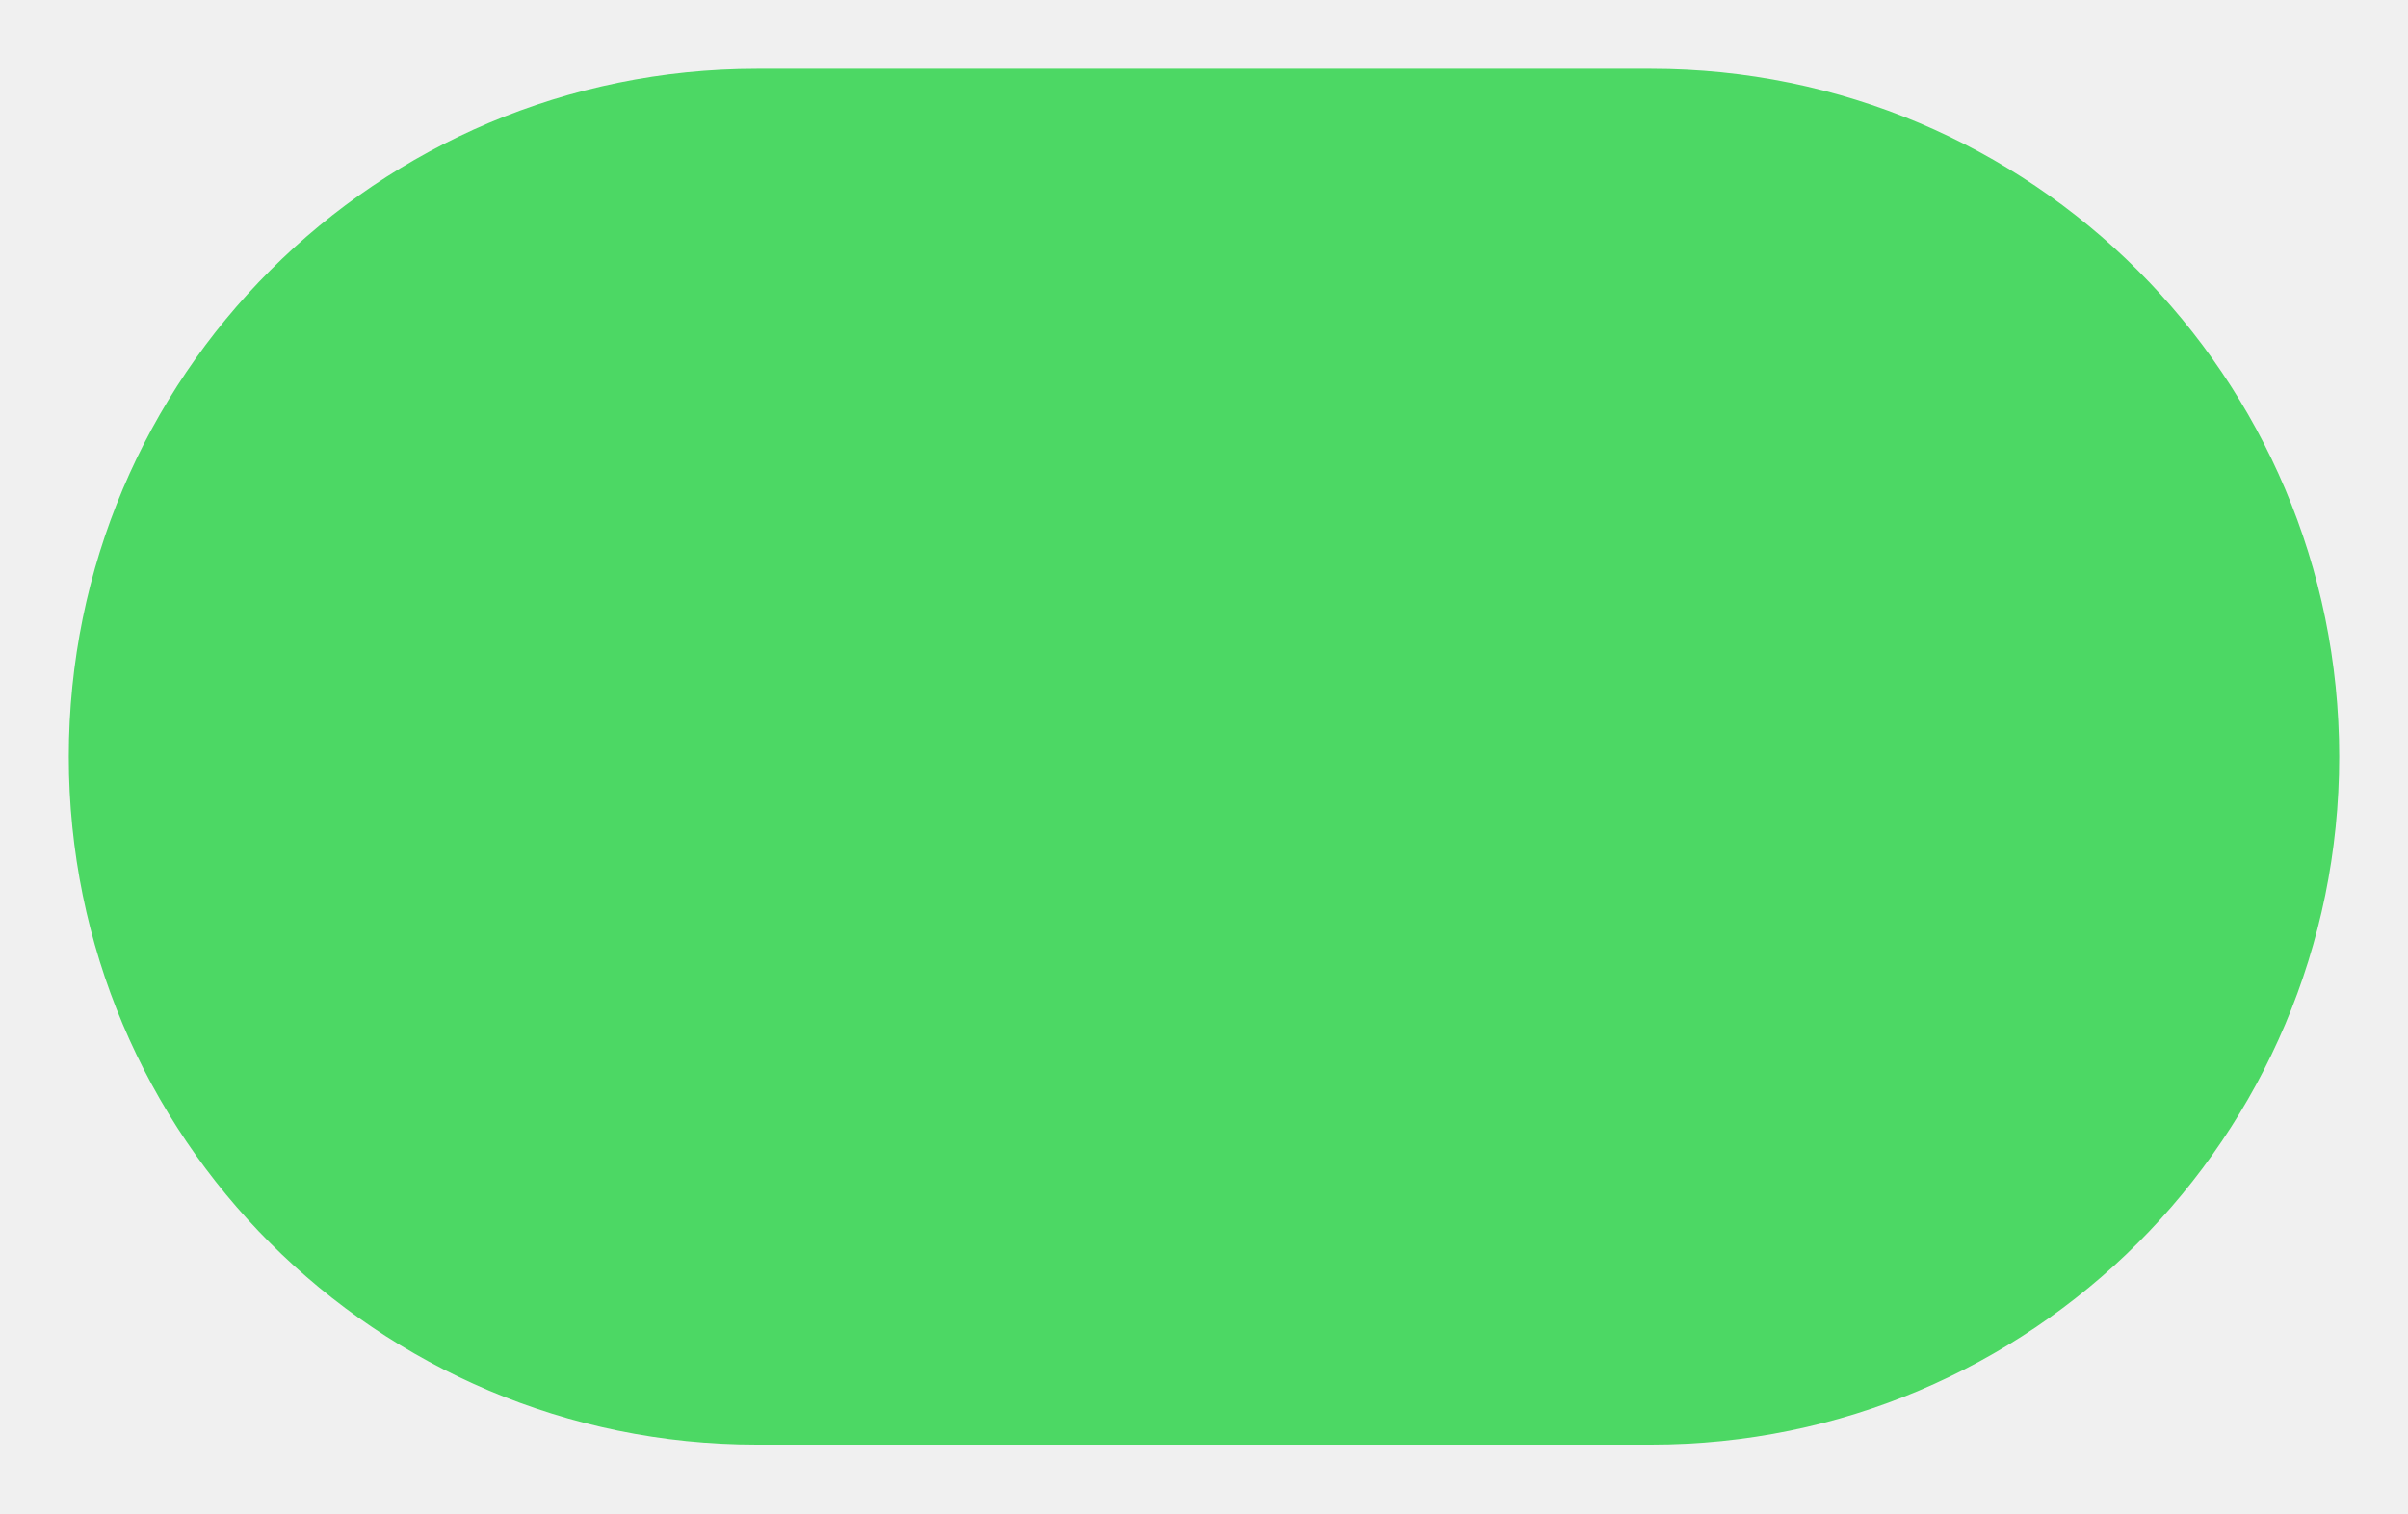
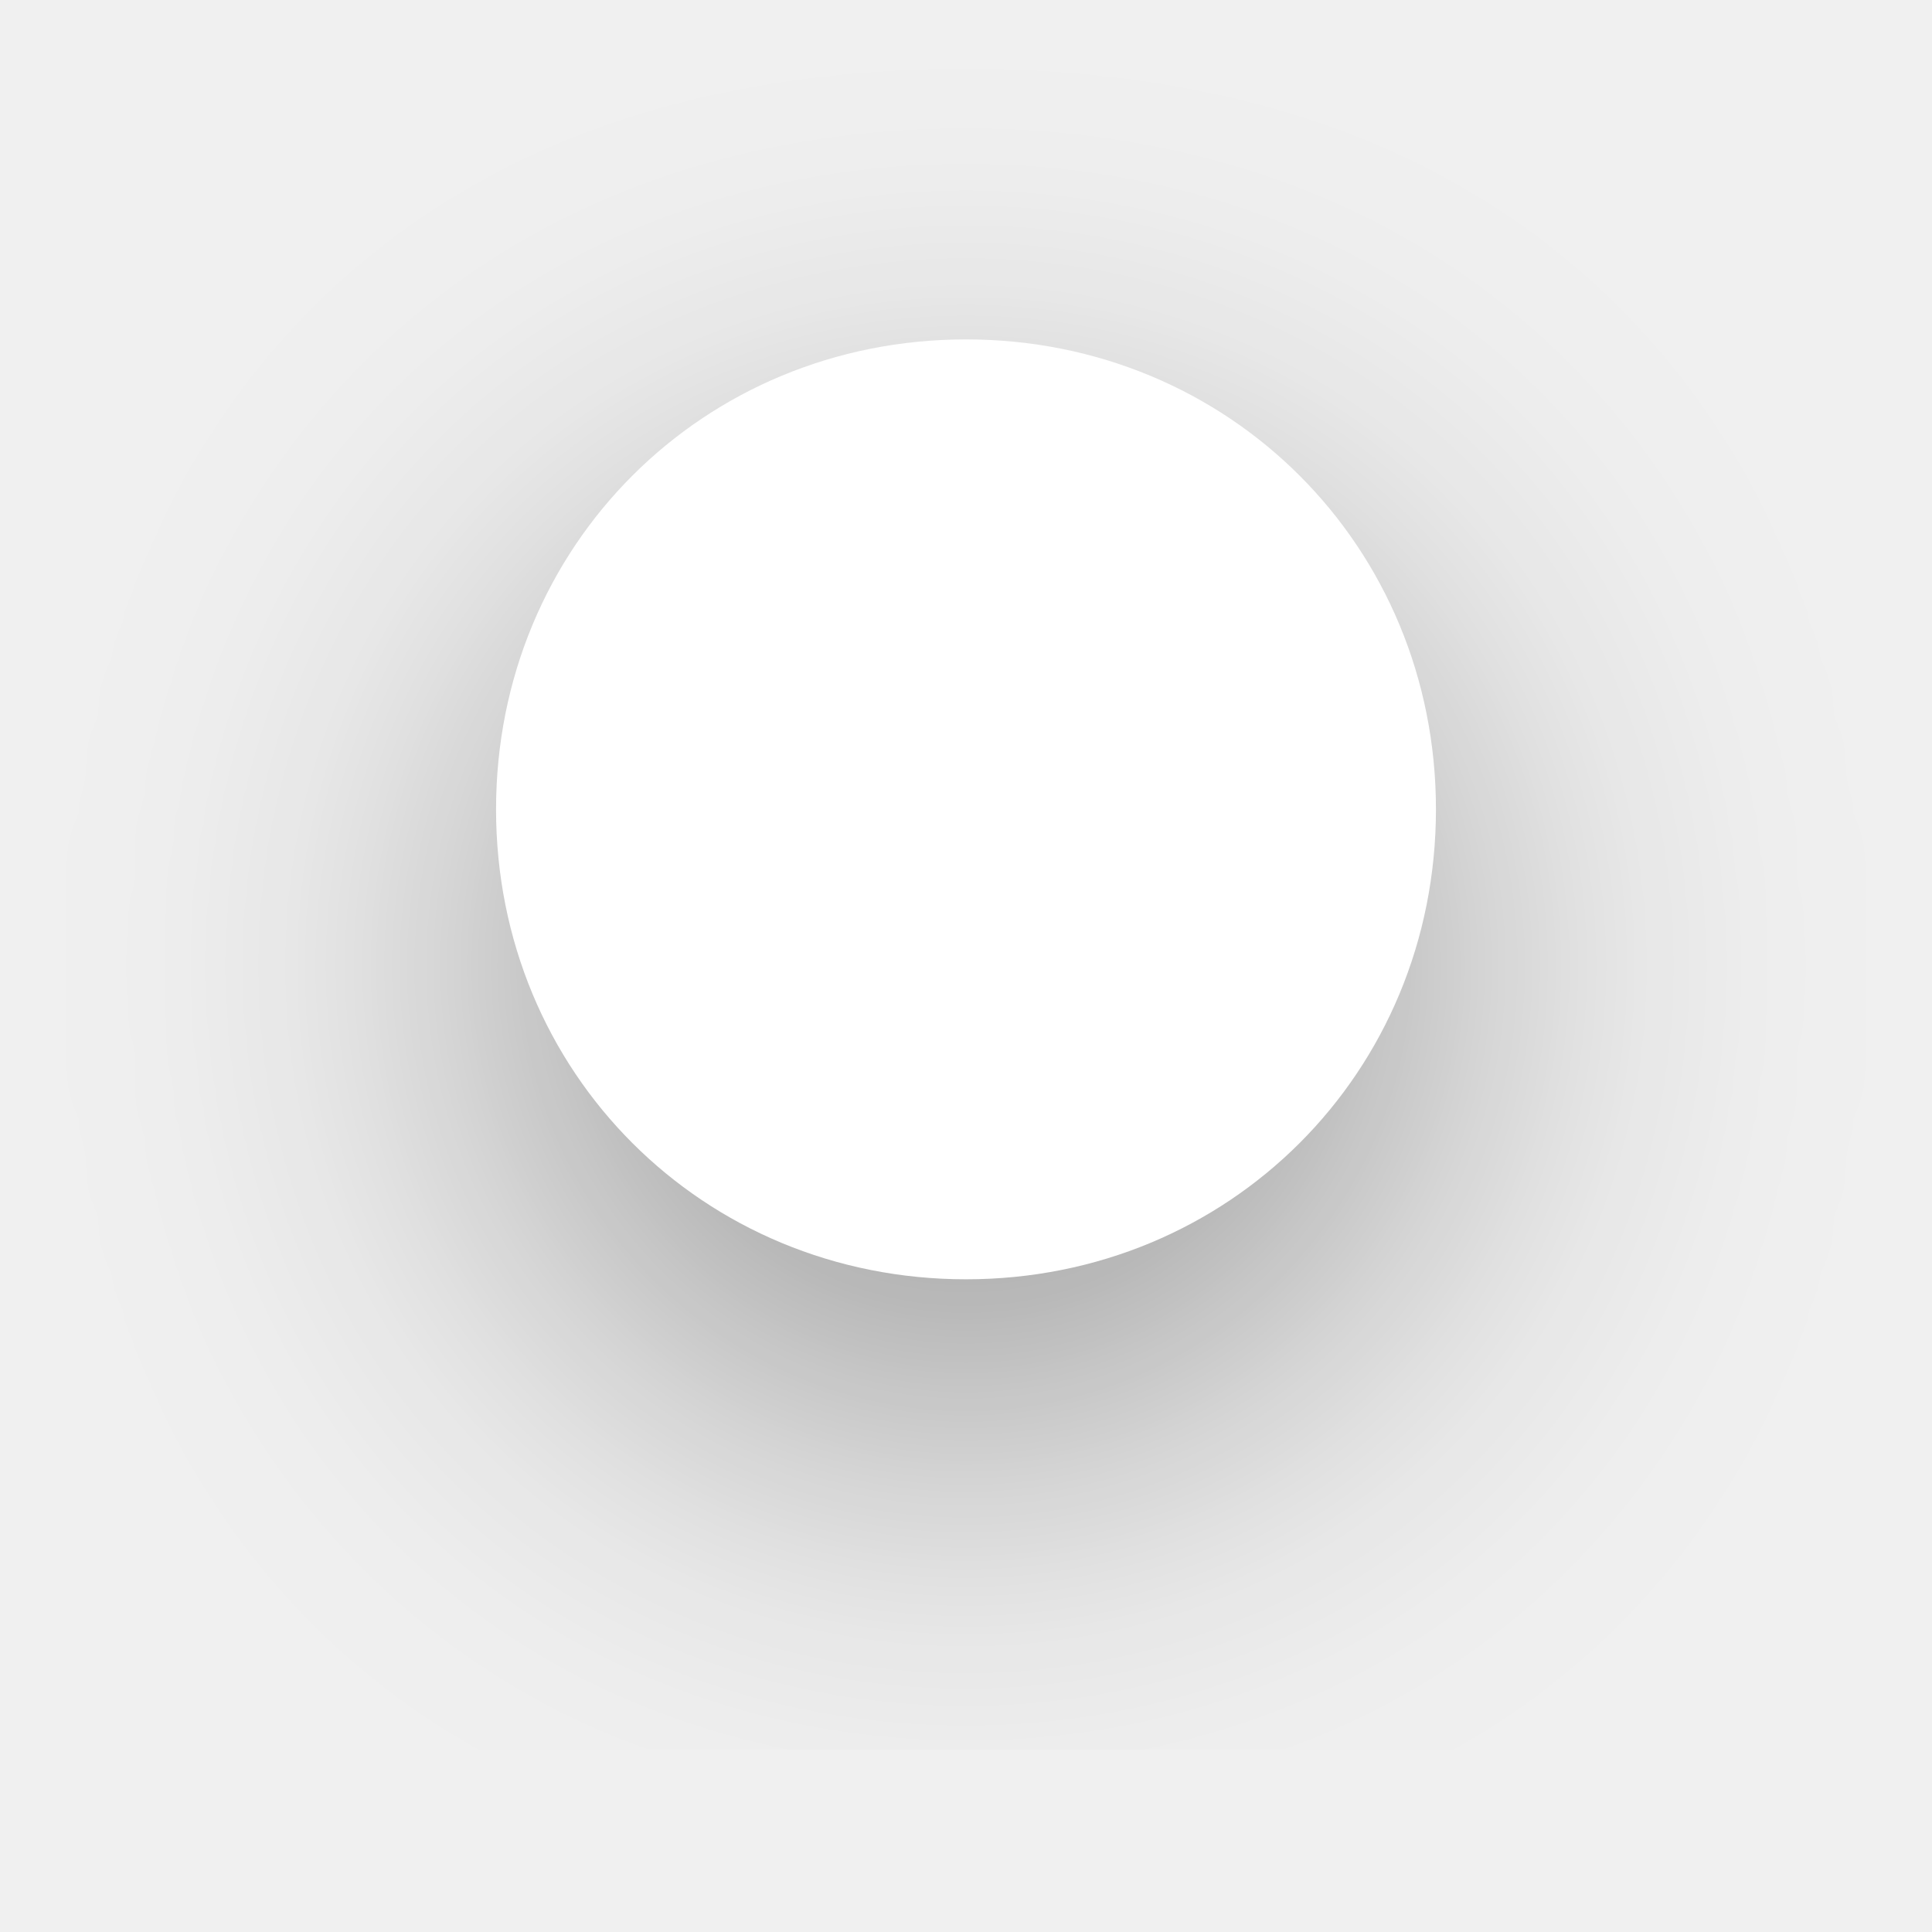
- <svg xmlns="http://www.w3.org/2000/svg" version="1.1" width="35px" height="22px">
-   <g transform="translate(0 0 )">
-     <path d="M 1 11  A 10 10 0 0 1 11 1 L 24 1  A 10 10 0 0 1 34 11 A 10 10 0 0 1 24 21 L 11 21  A 10 10 0 0 1 1 11 Z " fill-rule="nonzero" fill="#4cd864" stroke="none" />
+ <svg xmlns="http://www.w3.org/2000/svg" xmlns:xlink="http://www.w3.org/1999/xlink" version="1.1" width="37px" height="37px">
+   <defs>
+     <filter x="-50%" y="-50%" width="200%" height="200%" filterUnits="objectBoundingBox" id="filter108">
+       <feOffset dx="0" dy="3" in="SourceAlpha" result="shadowOffsetInner" />
+       <feGaussianBlur stdDeviation="4.5" in="shadowOffsetInner" result="shadowGaussian" />
+       <feComposite in2="shadowGaussian" operator="atop" in="SourceAlpha" result="shadowComposite" />
+       <feColorMatrix type="matrix" values="0 0 0 0 0  0 0 0 0 0  0 0 0 0 0  0 0 0 0.349 0  " in="shadowComposite" />
+     </filter>
+     <g id="widget109">
+       <path d="M 9.5 1.5  C 14.54 1.5  18.5 5.46  18.5 10.5  C 18.5 15.54  14.54 19.5  9.5 19.5  C 4.46 19.5  0.5 15.54  0.5 10.5  C 0.5 5.46  4.46 1.5  9.5 1.5  Z " fill-rule="nonzero" fill="#ffffff" stroke="none" />
+     </g>
+   </defs>
+   <g transform="translate(9 5 )">
+     <use xlink:href="#widget109" filter="url(#filter108)" />
+     <use xlink:href="#widget109" />
  </g>
</svg>
